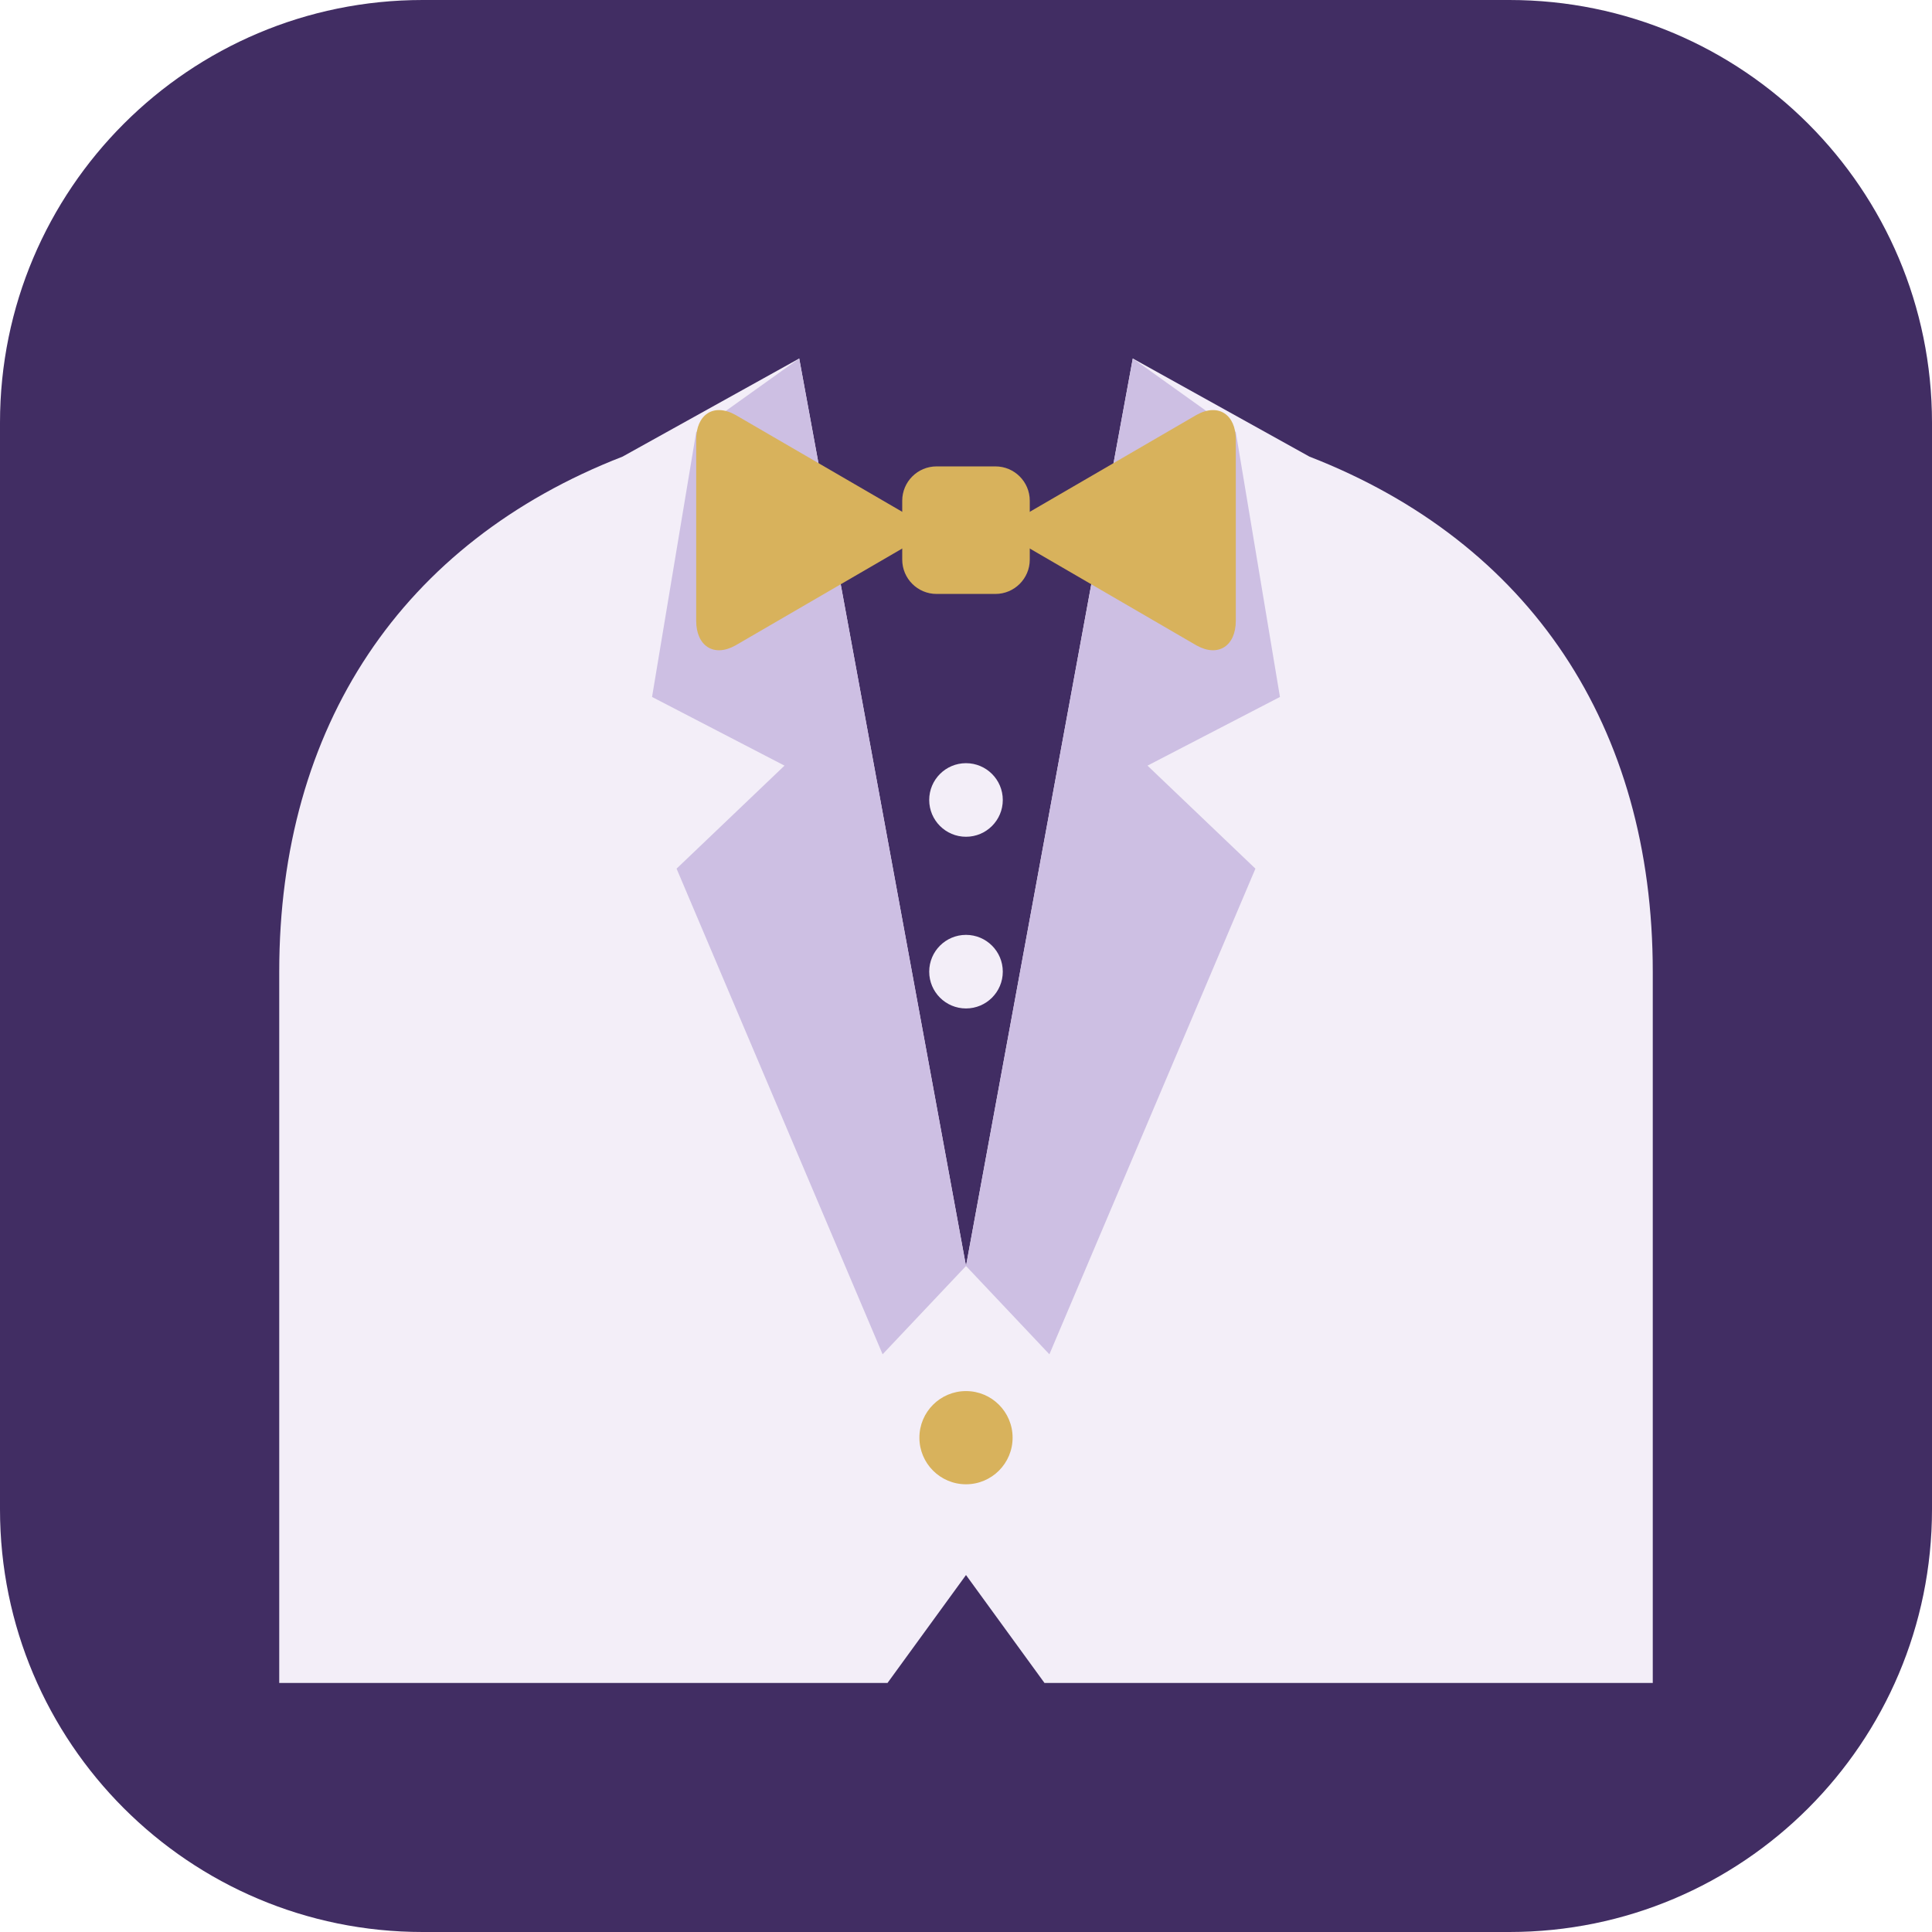
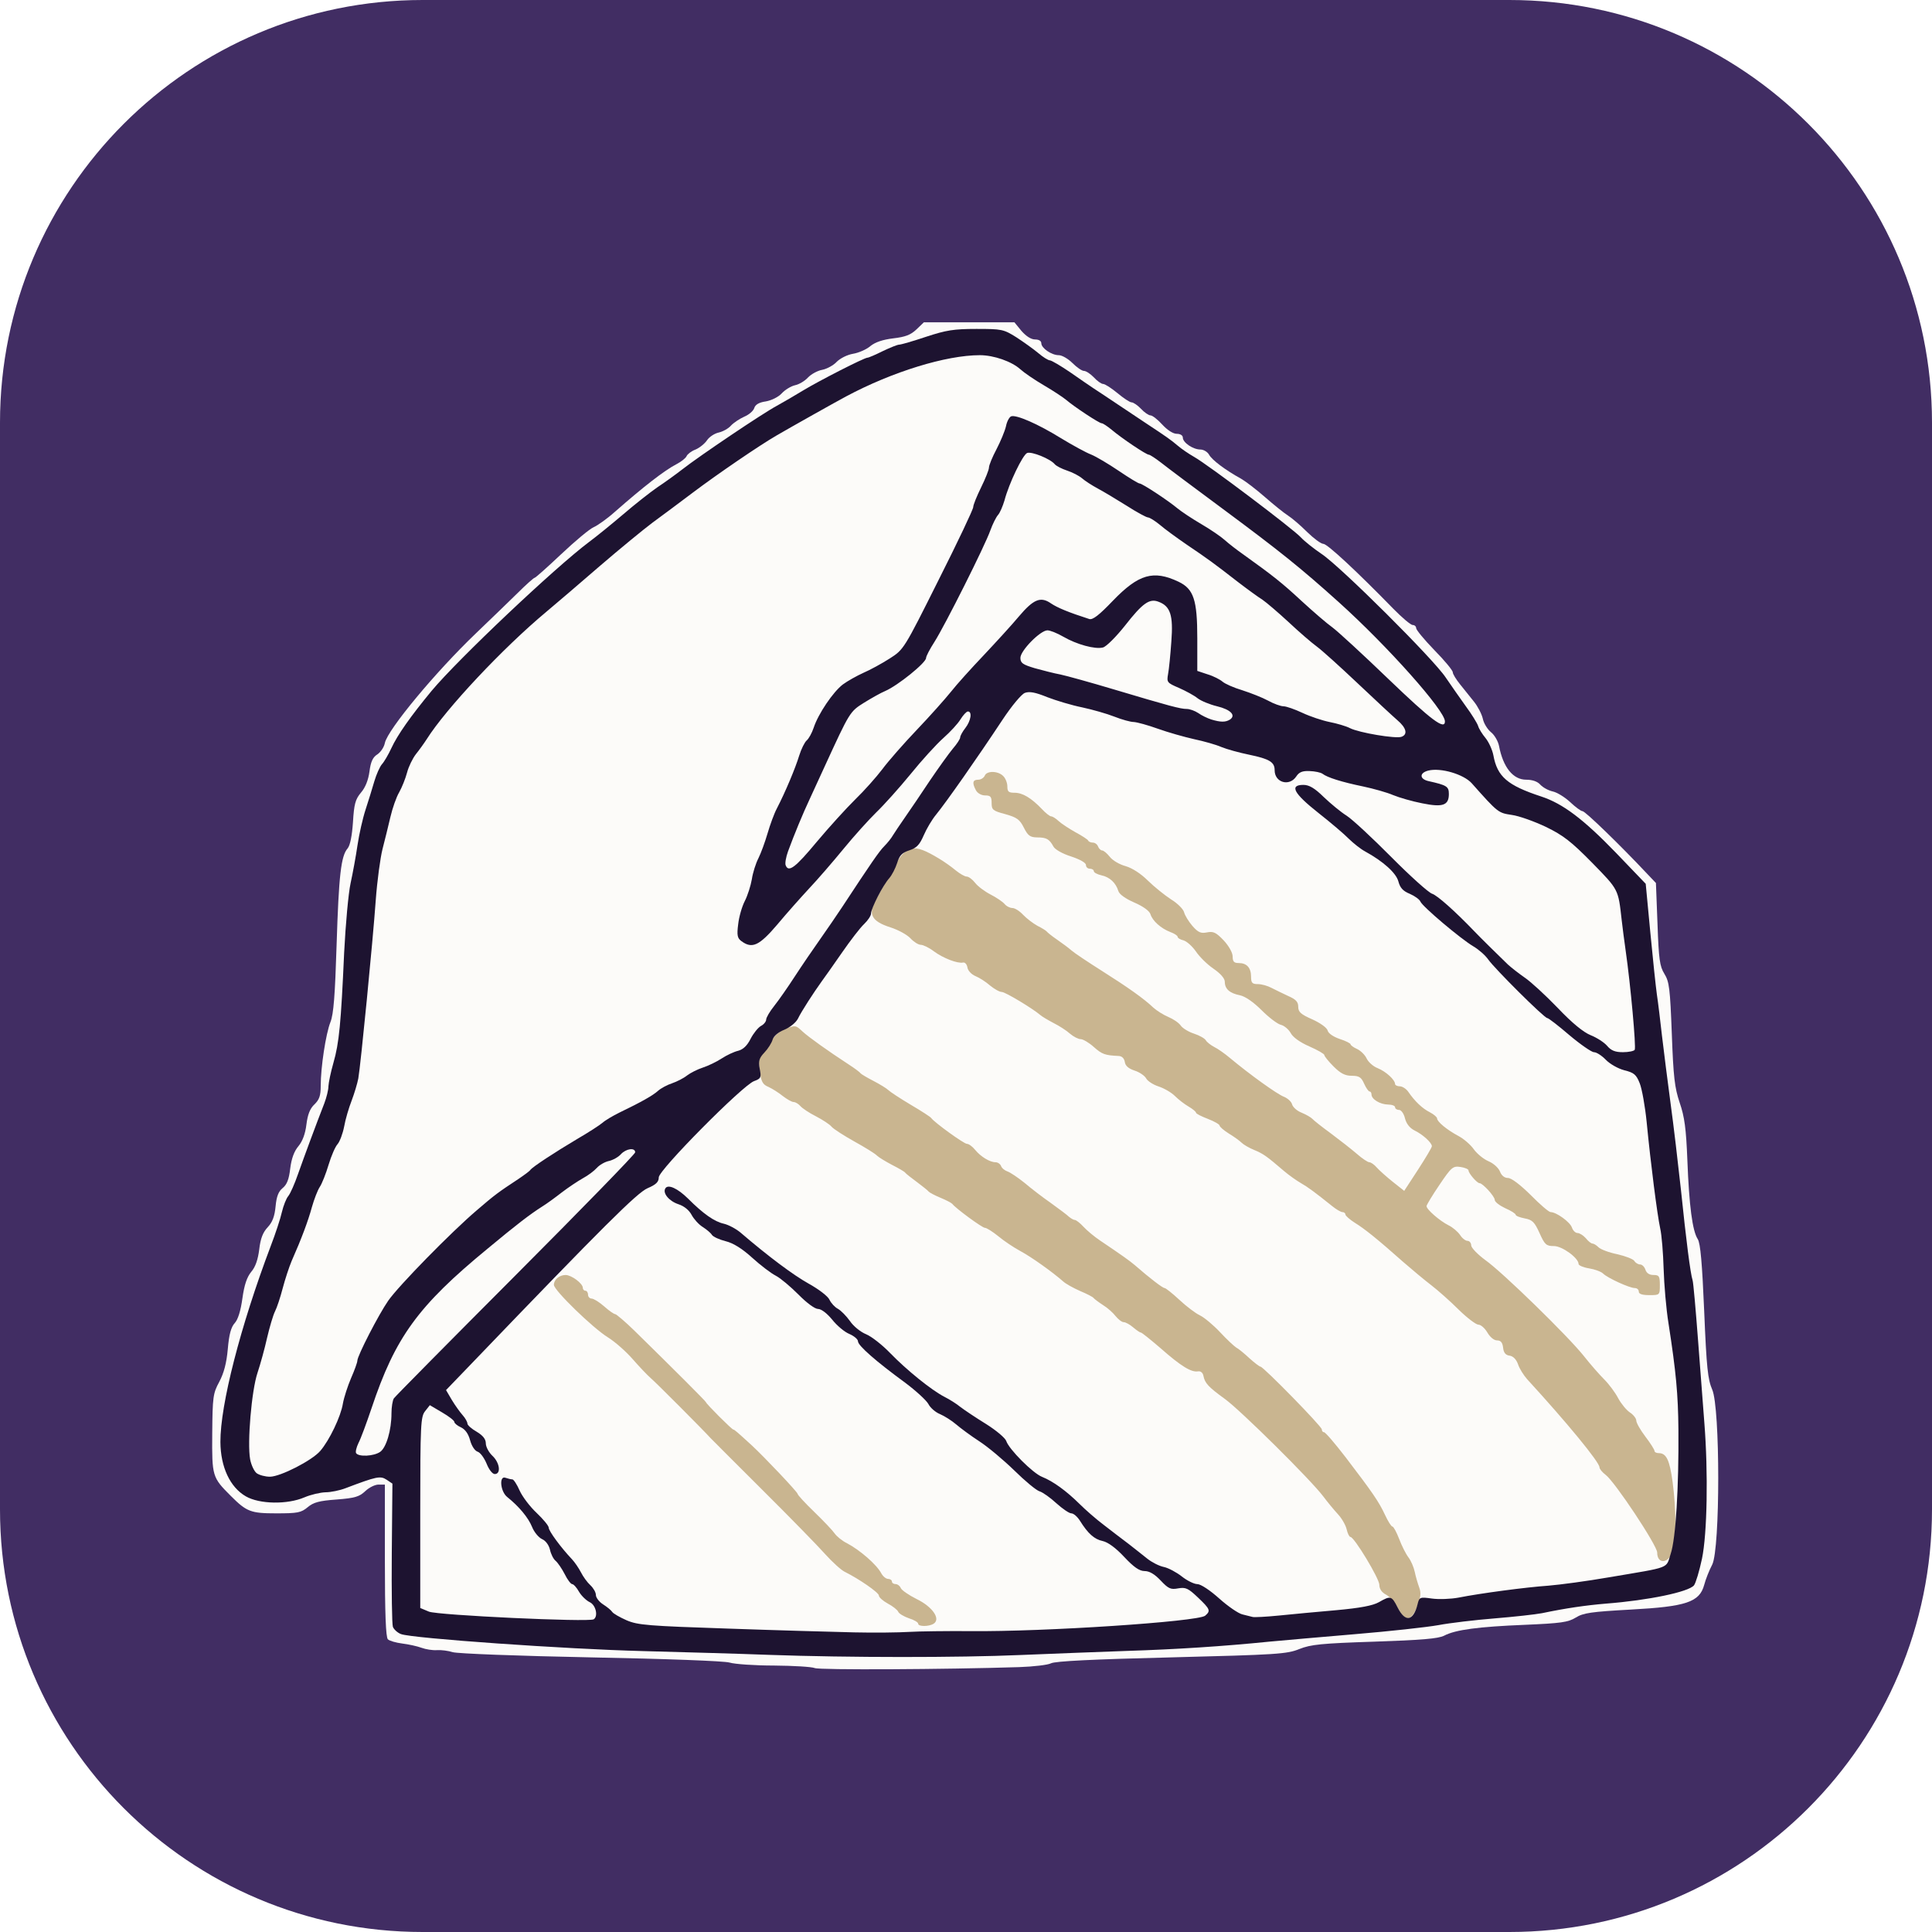
- <svg xmlns="http://www.w3.org/2000/svg" viewBox="0 0 64 64">
-   <rect width="64" height="64" rx="14" fill="#412D63" />
-   <g transform="translate(6 7) scale(.8125)">
-     <path fill="#F3EEF8" d="M4 60V31c0-10 5-17.5 14-21l7.2-4L32 43l6.8-37 7.2 4c9 3.5 14 11 14 21v29H35.2L32 55.6 28.8 60z" />
-     <path fill="#CDBFE3" d="M25.2 6 32 43l-3.4 3.6-8.4-19.8 4.4-4.2-5.4-2.8L21 9z" />
-     <path fill="#CDBFE3" d="M38.8 6 32 43l3.4 3.6 8.4-19.8-4.4-4.2 5.4-2.8L43 9z" />
-     <g fill="#D8B25C">
-       <path d="M30 12.6 22.6 8.3c-.9-.5-1.6 0-1.6 1v7.4c0 1 .7 1.5 1.6 1L30 13.4z" />
-       <path d="M34 12.6l7.4-4.3c.9-.5 1.6 0 1.6 1v7.4c0 1-.7 1.5-1.6 1L34 13.4z" />
-       <rect x="29.4" y="10.4" width="5.2" height="5.2" rx="1.4" />
-       <circle cx="32" cy="50" r="1.9" />
-     </g>
-     <g fill="#F3EEF8">
-       <circle cx="32" cy="24" r="1.5" />
-       <circle cx="32" cy="31" r="1.5" />
-     </g>
+ <svg xmlns="http://www.w3.org/2000/svg" viewBox="0 0 128 128">
+   <rect width="128" height="128" rx="28" fill="#412D63" />
+   <g transform="translate(-14.69 8.25) scale(1.0417)">
+     <path fill="#FCFBF9" fill-rule="evenodd" d="M78.92,98.11 C79.83,98.08 80.75,97.97 80.94,97.87 C81.19,97.73 83.66,97.61 88.60,97.49 C95.32,97.32 95.96,97.28 96.74,96.96 C97.47,96.67 98.13,96.60 101.52,96.49 C104.50,96.39 105.58,96.30 105.95,96.11 C106.67,95.73 108.13,95.54 111.08,95.42 C113.38,95.32 113.83,95.26 114.32,94.96 C114.80,94.66 115.30,94.59 117.82,94.45 C121.34,94.26 122.19,93.98 122.49,92.88 C122.58,92.53 122.81,91.95 123.00,91.59 C123.51,90.58 123.51,81.62 123.00,80.46 C122.72,79.81 122.64,79.09 122.49,75.48 C122.36,72.42 122.25,71.15 122.08,70.89 C121.74,70.37 121.53,68.76 121.42,65.88 C121.34,63.86 121.24,63.11 120.93,62.21 C120.61,61.26 120.53,60.58 120.43,57.83 C120.32,54.96 120.27,54.52 119.96,54.02 C119.66,53.54 119.60,53.09 119.52,50.85 L119.42,48.24 L118.83,47.62 C117.12,45.80 114.92,43.67 114.75,43.67 C114.65,43.67 114.30,43.41 113.97,43.10 C113.64,42.79 113.14,42.48 112.87,42.42 C112.59,42.36 112.24,42.17 112.07,41.99 C111.89,41.78 111.56,41.67 111.17,41.67 C110.33,41.67 109.70,40.88 109.44,39.52 C109.38,39.22 109.15,38.82 108.93,38.65 C108.71,38.47 108.47,38.09 108.41,37.79 C108.34,37.49 108.09,37.01 107.85,36.71 C107.61,36.41 107.21,35.91 106.96,35.60 C106.71,35.29 106.50,34.95 106.50,34.84 C106.50,34.72 105.98,34.09 105.33,33.43 C104.69,32.77 104.17,32.14 104.17,32.03 C104.17,31.92 104.07,31.83 103.95,31.83 C103.82,31.83 103.27,31.36 102.71,30.79 C100.42,28.44 98.52,26.67 98.27,26.67 C98.12,26.67 97.66,26.33 97.23,25.91 C96.81,25.49 96.27,25.03 96.02,24.87 C95.78,24.72 95.12,24.19 94.56,23.70 C94.00,23.21 93.32,22.69 93.04,22.53 C92.02,21.97 91.18,21.33 91.00,21.00 C90.90,20.82 90.65,20.67 90.45,20.67 C89.98,20.67 89.33,20.23 89.33,19.91 C89.33,19.77 89.17,19.67 88.94,19.67 C88.71,19.67 88.34,19.43 88.02,19.08 C87.73,18.76 87.39,18.50 87.28,18.50 C87.16,18.50 86.88,18.31 86.67,18.08 C86.45,17.85 86.18,17.67 86.07,17.67 C85.96,17.67 85.55,17.40 85.17,17.08 C84.78,16.76 84.38,16.50 84.26,16.50 C84.15,16.50 83.88,16.31 83.67,16.08 C83.45,15.85 83.17,15.67 83.04,15.67 C82.91,15.67 82.58,15.44 82.31,15.17 C82.03,14.89 81.64,14.67 81.44,14.67 C80.98,14.67 80.33,14.22 80.33,13.91 C80.33,13.76 80.17,13.67 79.93,13.67 C79.68,13.67 79.36,13.46 79.07,13.13 L78.62,12.58 L75.74,12.58 L72.86,12.58 L72.38,13.04 C72.02,13.38 71.68,13.51 70.91,13.60 C70.25,13.68 69.77,13.84 69.46,14.09 C69.22,14.30 68.72,14.52 68.36,14.58 C67.99,14.64 67.54,14.87 67.32,15.09 C67.12,15.31 66.70,15.54 66.40,15.60 C66.11,15.65 65.70,15.87 65.49,16.09 C65.29,16.31 64.92,16.53 64.67,16.58 C64.41,16.64 64.03,16.87 63.82,17.10 C63.61,17.33 63.16,17.55 62.81,17.61 C62.38,17.67 62.14,17.81 62.07,18.04 C62.01,18.22 61.73,18.46 61.44,18.58 C61.15,18.71 60.77,18.96 60.60,19.14 C60.44,19.33 60.08,19.53 59.81,19.59 C59.54,19.65 59.21,19.87 59.07,20.08 C58.93,20.29 58.60,20.56 58.34,20.67 C58.07,20.77 57.82,20.97 57.77,21.09 C57.72,21.21 57.44,21.44 57.13,21.60 C56.37,21.99 55.02,23.04 53.20,24.64 C52.72,25.07 52.11,25.50 51.86,25.61 C51.60,25.72 50.68,26.49 49.80,27.32 C48.92,28.15 48.16,28.83 48.10,28.83 C48.05,28.83 47.56,29.26 47.03,29.79 C46.49,30.32 45.29,31.48 44.36,32.37 C41.81,34.81 38.77,38.47 38.58,39.33 C38.53,39.60 38.31,39.92 38.10,40.06 C37.81,40.24 37.68,40.53 37.60,41.15 C37.53,41.68 37.34,42.17 37.06,42.49 C36.70,42.92 36.62,43.22 36.55,44.38 C36.49,45.25 36.37,45.85 36.21,46.04 C35.79,46.52 35.65,47.74 35.51,52.17 C35.41,55.38 35.32,56.58 35.12,57.08 C34.82,57.84 34.50,59.96 34.50,61.14 C34.50,61.77 34.41,62.02 34.10,62.32 C33.82,62.58 33.67,62.96 33.59,63.60 C33.52,64.19 33.34,64.67 33.08,64.98 C32.81,65.30 32.64,65.76 32.56,66.40 C32.48,67.09 32.35,67.42 32.08,67.64 C31.82,67.85 31.69,68.16 31.63,68.80 C31.57,69.44 31.43,69.81 31.13,70.13 C30.82,70.46 30.67,70.85 30.59,71.54 C30.51,72.18 30.35,72.66 30.08,72.97 C29.81,73.30 29.64,73.79 29.52,74.65 C29.41,75.45 29.24,76.00 29.03,76.23 C28.80,76.48 28.67,76.94 28.59,77.88 C28.51,78.78 28.34,79.41 28.05,79.96 C27.65,80.70 27.62,80.91 27.60,83.26 C27.58,85.98 27.60,86.04 28.78,87.22 C29.79,88.23 30.05,88.33 31.67,88.33 C33.03,88.33 33.25,88.29 33.67,87.94 C34.04,87.63 34.40,87.53 35.51,87.45 C36.68,87.36 36.96,87.27 37.33,86.92 C37.57,86.69 37.95,86.50 38.18,86.50 L38.58,86.50 L38.58,91.32 C38.58,94.69 38.64,96.21 38.77,96.34 C38.87,96.44 39.29,96.56 39.69,96.61 C40.09,96.66 40.64,96.78 40.91,96.88 C41.18,96.98 41.62,97.05 41.89,97.03 C42.16,97.01 42.62,97.07 42.90,97.16 C43.19,97.25 47.04,97.40 51.67,97.49 C56.44,97.58 60.16,97.72 60.50,97.82 C60.82,97.92 62.09,98.01 63.33,98.01 C64.57,98.02 65.73,98.09 65.92,98.17 C66.21,98.30 74.21,98.26 78.92,98.11 Z" />
+     <path fill="#C9B590" fill-rule="evenodd" d="M73.48,95.35 C73.95,95.05 73.41,94.27 72.40,93.78 C71.90,93.53 71.45,93.22 71.39,93.08 C71.34,92.95 71.19,92.83 71.07,92.83 C70.94,92.83 70.83,92.76 70.83,92.67 C70.83,92.58 70.72,92.50 70.59,92.50 C70.45,92.50 70.26,92.34 70.15,92.14 C69.85,91.58 68.80,90.67 67.97,90.23 C67.66,90.08 67.31,89.79 67.18,89.60 C67.05,89.41 66.46,88.79 65.89,88.24 C65.31,87.68 64.83,87.16 64.83,87.09 C64.83,86.98 62.73,84.76 61.92,84.01 C60.99,83.16 60.81,83.00 60.74,83.00 C60.65,83.00 59.00,81.35 59.00,81.26 C59.00,81.21 56.92,79.13 54.48,76.74 C53.88,76.15 53.31,75.67 53.23,75.66 C53.15,75.66 52.83,75.44 52.52,75.16 C52.21,74.89 51.85,74.67 51.73,74.67 C51.60,74.67 51.50,74.55 51.50,74.42 C51.50,74.28 51.42,74.17 51.33,74.17 C51.24,74.17 51.17,74.08 51.17,73.99 C51.17,73.71 50.46,73.18 50.08,73.17 C49.68,73.17 49.33,73.46 49.33,73.80 C49.33,74.14 51.81,76.55 52.77,77.14 C53.22,77.42 53.92,78.04 54.33,78.51 C54.75,78.99 55.27,79.54 55.49,79.73 C55.82,80.01 58.82,83.02 59.30,83.55 C59.36,83.62 60.84,85.09 62.58,86.83 C64.32,88.56 66.12,90.40 66.58,90.92 C67.04,91.43 67.60,91.94 67.83,92.05 C68.74,92.50 70.00,93.37 70.00,93.56 C70.00,93.67 70.26,93.90 70.57,94.07 C70.89,94.24 71.18,94.47 71.23,94.59 C71.27,94.70 71.58,94.89 71.90,95.00 C72.23,95.10 72.50,95.26 72.50,95.35 C72.50,95.54 73.18,95.54 73.48,95.35 Z M104.24,94.24 C104.47,93.66 104.49,93.38 104.36,93.03 C104.27,92.79 104.14,92.34 104.08,92.05 C104.02,91.76 103.84,91.34 103.68,91.13 C103.52,90.92 103.25,90.39 103.09,89.96 C102.92,89.52 102.73,89.17 102.66,89.17 C102.59,89.17 102.38,88.84 102.19,88.43 C101.80,87.59 101.40,87.01 99.69,84.77 C99.01,83.89 98.40,83.17 98.31,83.17 C98.23,83.17 98.17,83.09 98.17,82.99 C98.17,82.80 94.45,79.00 94.27,79.00 C94.21,79.00 93.89,78.76 93.56,78.46 C93.24,78.16 92.86,77.85 92.72,77.78 C92.59,77.70 92.12,77.26 91.70,76.81 C91.27,76.35 90.69,75.87 90.42,75.74 C90.14,75.61 89.55,75.16 89.11,74.75 C88.67,74.34 88.24,74.00 88.17,74.00 C88.05,74.00 87.26,73.40 86.26,72.53 C85.94,72.26 85.48,71.93 84.07,70.98 C83.71,70.74 83.23,70.34 83.01,70.10 C82.79,69.86 82.54,69.67 82.46,69.67 C82.38,69.67 82.21,69.57 82.08,69.46 C81.96,69.34 81.43,68.95 80.92,68.58 C80.40,68.22 79.65,67.64 79.25,67.30 C78.84,66.97 78.36,66.65 78.19,66.59 C78.01,66.53 77.82,66.38 77.77,66.24 C77.72,66.11 77.56,66.00 77.42,66.00 C77.06,66.00 76.48,65.65 76.12,65.21 C75.95,65.00 75.72,64.83 75.60,64.83 C75.41,64.83 73.54,63.48 73.33,63.19 C73.29,63.12 72.70,62.74 72.02,62.34 C71.35,61.94 70.71,61.52 70.60,61.41 C70.49,61.30 70.06,61.04 69.66,60.83 C69.25,60.62 68.88,60.40 68.83,60.34 C68.79,60.27 68.45,60.02 68.08,59.78 C66.76,58.92 65.53,58.04 65.15,57.69 C64.71,57.28 64.71,57.28 64.03,57.51 C63.74,57.62 63.35,57.95 63.15,58.27 C62.96,58.58 62.69,58.95 62.55,59.09 C62.36,59.28 62.33,59.54 62.42,60.18 C62.51,60.88 62.61,61.06 62.98,61.21 C63.22,61.32 63.63,61.58 63.89,61.79 C64.15,61.99 64.46,62.17 64.58,62.17 C64.69,62.17 64.89,62.29 65.01,62.43 C65.13,62.57 65.58,62.87 66.00,63.08 C66.42,63.30 66.87,63.59 66.99,63.74 C67.11,63.88 67.76,64.30 68.44,64.68 C69.11,65.05 69.76,65.45 69.88,65.58 C70.01,65.70 70.44,65.96 70.84,66.17 C71.25,66.38 71.62,66.59 71.67,66.66 C71.71,66.72 72.05,66.99 72.42,67.26 C72.78,67.53 73.12,67.80 73.17,67.87 C73.22,67.93 73.56,68.11 73.92,68.26 C74.29,68.41 74.62,68.59 74.67,68.65 C74.88,68.93 76.57,70.17 76.74,70.17 C76.85,70.17 77.23,70.41 77.60,70.71 C77.96,71.01 78.59,71.43 79.00,71.65 C79.71,72.03 81.05,72.99 81.72,73.58 C81.88,73.73 82.37,74.00 82.80,74.19 C83.23,74.37 83.62,74.57 83.66,74.64 C83.71,74.70 83.97,74.90 84.25,75.08 C84.53,75.25 84.89,75.57 85.05,75.78 C85.22,75.99 85.45,76.17 85.57,76.17 C85.69,76.17 85.96,76.32 86.17,76.50 C86.38,76.68 86.60,76.83 86.66,76.83 C86.72,76.83 87.29,77.29 87.93,77.84 C89.21,78.97 89.87,79.37 90.29,79.30 C90.46,79.27 90.60,79.38 90.64,79.58 C90.73,80.05 90.95,80.29 92.00,81.05 C93.02,81.79 97.49,86.22 98.26,87.25 C98.53,87.61 98.95,88.12 99.20,88.39 C99.44,88.65 99.69,89.08 99.75,89.35 C99.81,89.61 99.92,89.83 99.99,89.83 C100.23,89.83 101.83,92.48 101.83,92.88 C101.83,93.14 101.98,93.36 102.27,93.51 C102.50,93.64 102.84,94.02 103.02,94.37 C103.47,95.25 103.88,95.20 104.24,94.24 Z M120.49,90.71 C120.72,89.89 120.71,88.07 120.48,86.33 C120.29,84.93 120.08,84.50 119.60,84.50 C119.45,84.50 119.33,84.44 119.33,84.36 C119.33,84.28 119.07,83.87 118.75,83.45 C118.43,83.03 118.17,82.57 118.17,82.43 C118.17,82.29 117.98,82.05 117.76,81.91 C117.54,81.76 117.21,81.36 117.02,81.01 C116.84,80.66 116.44,80.12 116.13,79.81 C115.82,79.50 115.24,78.84 114.84,78.33 C113.85,77.08 109.68,73.01 108.58,72.23 C108.09,71.87 107.68,71.45 107.67,71.29 C107.67,71.13 107.56,71.00 107.44,71.00 C107.31,71.00 107.09,70.83 106.96,70.62 C106.82,70.42 106.50,70.14 106.23,70.01 C105.67,69.73 104.83,69.00 104.83,68.79 C104.83,68.72 105.20,68.10 105.65,67.44 C106.42,66.30 106.51,66.23 106.99,66.30 C107.27,66.34 107.50,66.44 107.50,66.52 C107.50,66.70 108.04,67.33 108.20,67.33 C108.40,67.33 109.17,68.17 109.17,68.40 C109.17,68.52 109.47,68.75 109.83,68.92 C110.20,69.08 110.50,69.27 110.50,69.34 C110.50,69.41 110.76,69.51 111.07,69.57 C111.56,69.66 111.70,69.80 112.02,70.51 C112.35,71.25 112.45,71.33 112.93,71.33 C113.46,71.33 114.50,72.09 114.50,72.47 C114.50,72.56 114.80,72.69 115.17,72.75 C115.54,72.81 115.94,72.96 116.06,73.08 C116.34,73.36 117.74,74.00 118.07,74.00 C118.22,74.00 118.33,74.10 118.33,74.23 C118.33,74.38 118.55,74.45 119.00,74.45 C119.66,74.45 119.67,74.45 119.67,73.81 C119.67,73.24 119.62,73.17 119.26,73.17 C119.00,73.17 118.82,73.05 118.75,72.83 C118.69,72.65 118.54,72.50 118.41,72.50 C118.29,72.50 118.12,72.40 118.05,72.28 C117.98,72.16 117.49,71.97 116.96,71.85 C116.43,71.74 115.89,71.54 115.76,71.40 C115.63,71.27 115.46,71.17 115.38,71.17 C115.30,71.17 115.11,71.02 114.96,70.83 C114.80,70.65 114.56,70.50 114.43,70.50 C114.30,70.50 114.14,70.34 114.08,70.16 C113.97,69.81 113.09,69.17 112.72,69.17 C112.61,69.17 112.04,68.68 111.45,68.08 C110.79,67.43 110.23,67.00 110.01,67.00 C109.79,67.00 109.60,66.85 109.50,66.59 C109.41,66.36 109.09,66.07 108.78,65.94 C108.47,65.81 108.05,65.47 107.84,65.18 C107.64,64.89 107.20,64.51 106.86,64.33 C106.13,63.94 105.50,63.42 105.50,63.21 C105.50,63.13 105.29,62.95 105.04,62.82 C104.56,62.58 104.08,62.12 103.67,61.52 C103.54,61.33 103.29,61.17 103.13,61.17 C102.97,61.17 102.83,61.10 102.83,61.03 C102.83,60.76 102.25,60.23 101.73,60.02 C101.44,59.91 101.13,59.63 101.02,59.40 C100.92,59.18 100.65,58.91 100.42,58.80 C100.19,58.70 100.00,58.56 100.00,58.50 C100.00,58.44 99.69,58.28 99.31,58.16 C98.90,58.02 98.58,57.80 98.54,57.62 C98.49,57.44 98.07,57.14 97.56,56.91 C96.83,56.59 96.67,56.44 96.67,56.11 C96.67,55.80 96.52,55.64 96.04,55.43 C95.70,55.27 95.22,55.04 94.97,54.91 C94.73,54.78 94.34,54.67 94.10,54.67 C93.74,54.67 93.67,54.59 93.67,54.20 C93.67,53.63 93.40,53.33 92.88,53.33 C92.59,53.33 92.50,53.24 92.50,52.92 C92.50,52.67 92.26,52.25 91.93,51.89 C91.45,51.39 91.28,51.30 90.87,51.38 C90.48,51.46 90.31,51.39 89.94,50.97 C89.70,50.69 89.46,50.30 89.41,50.10 C89.36,49.90 88.99,49.53 88.58,49.28 C88.18,49.02 87.52,48.49 87.11,48.09 C86.66,47.64 86.11,47.29 85.70,47.17 C85.32,47.07 84.87,46.81 84.69,46.58 C84.51,46.35 84.29,46.17 84.20,46.17 C84.11,46.17 83.99,46.05 83.94,45.92 C83.89,45.78 83.74,45.67 83.60,45.67 C83.47,45.67 83.34,45.61 83.31,45.54 C83.28,45.47 82.91,45.23 82.50,45.01 C82.09,44.78 81.60,44.46 81.43,44.30 C81.25,44.13 81.04,44.00 80.95,44.00 C80.87,44.00 80.60,43.79 80.36,43.53 C79.69,42.83 79.14,42.50 78.63,42.50 C78.25,42.50 78.17,42.43 78.17,42.10 C78.17,41.87 78.05,41.57 77.90,41.43 C77.57,41.10 76.85,41.09 76.73,41.42 C76.67,41.55 76.49,41.67 76.32,41.67 C75.96,41.67 75.92,41.87 76.17,42.34 C76.27,42.53 76.52,42.67 76.76,42.67 C77.10,42.67 77.17,42.75 77.17,43.15 C77.17,43.58 77.24,43.65 78.04,43.86 C78.78,44.07 78.96,44.20 79.22,44.72 C79.48,45.23 79.61,45.33 80.06,45.34 C80.65,45.34 80.84,45.44 81.10,45.92 C81.20,46.11 81.68,46.38 82.22,46.55 C82.79,46.74 83.17,46.95 83.17,47.10 C83.17,47.23 83.28,47.33 83.42,47.33 C83.55,47.33 83.67,47.40 83.67,47.49 C83.67,47.57 83.88,47.69 84.15,47.75 C84.68,47.86 85.07,48.23 85.23,48.75 C85.29,48.96 85.69,49.24 86.24,49.48 C86.80,49.72 87.20,50.01 87.27,50.22 C87.40,50.65 87.94,51.13 88.54,51.36 C88.79,51.45 89.00,51.59 89.00,51.66 C89.00,51.74 89.17,51.84 89.38,51.89 C89.58,51.95 89.93,52.26 90.16,52.59 C90.38,52.92 90.88,53.42 91.28,53.69 C91.73,54.00 92.00,54.31 92.00,54.52 C92.00,54.98 92.31,55.25 92.96,55.38 C93.30,55.45 93.82,55.81 94.34,56.33 C94.80,56.79 95.35,57.21 95.57,57.26 C95.78,57.31 96.06,57.55 96.19,57.78 C96.33,58.05 96.78,58.37 97.37,58.63 C97.90,58.86 98.33,59.11 98.33,59.18 C98.33,59.26 98.60,59.59 98.92,59.91 C99.36,60.35 99.65,60.50 100.07,60.50 C100.54,60.50 100.68,60.59 100.86,61.00 C100.98,61.27 101.14,61.50 101.21,61.50 C101.28,61.50 101.33,61.59 101.33,61.69 C101.33,61.99 101.87,62.32 102.38,62.33 C102.63,62.33 102.83,62.41 102.83,62.50 C102.83,62.59 102.94,62.67 103.08,62.67 C103.22,62.67 103.39,62.91 103.46,63.21 C103.55,63.56 103.77,63.83 104.07,63.98 C104.59,64.23 105.17,64.76 105.17,64.98 C105.17,65.06 104.77,65.73 104.29,66.47 L103.41,67.82 L102.69,67.25 C102.29,66.93 101.83,66.52 101.67,66.34 C101.51,66.15 101.29,66.00 101.19,66.00 C101.09,66.00 100.72,65.75 100.38,65.45 C100.03,65.15 99.30,64.58 98.75,64.17 C98.20,63.77 97.67,63.35 97.58,63.25 C97.49,63.15 97.18,62.97 96.89,62.85 C96.60,62.74 96.33,62.50 96.28,62.32 C96.24,62.15 96.00,61.93 95.75,61.83 C95.33,61.67 93.60,60.43 92.33,59.37 C92.01,59.10 91.56,58.78 91.33,58.67 C91.10,58.55 90.86,58.36 90.79,58.24 C90.72,58.12 90.38,57.93 90.04,57.82 C89.70,57.71 89.32,57.48 89.20,57.31 C89.08,57.13 88.72,56.89 88.41,56.76 C88.10,56.63 87.67,56.36 87.46,56.17 C86.85,55.59 85.86,54.89 84.17,53.82 C83.30,53.27 82.43,52.69 82.25,52.53 C82.07,52.37 81.65,52.06 81.33,51.84 C81.01,51.62 80.71,51.38 80.67,51.32 C80.62,51.26 80.36,51.10 80.08,50.96 C79.81,50.81 79.40,50.50 79.18,50.27 C78.96,50.03 78.65,49.83 78.49,49.83 C78.34,49.83 78.11,49.72 77.99,49.57 C77.87,49.43 77.47,49.16 77.10,48.97 C76.73,48.78 76.29,48.45 76.12,48.23 C75.95,48.01 75.71,47.83 75.58,47.83 C75.46,47.83 75.15,47.65 74.89,47.44 C74.63,47.22 74.15,46.88 73.83,46.69 C72.16,45.68 71.74,45.78 70.86,47.39 C70.50,48.04 70.03,48.89 69.82,49.28 C69.29,50.22 69.52,50.67 70.73,51.06 C71.21,51.21 71.78,51.52 72.00,51.75 C72.21,51.98 72.51,52.17 72.66,52.17 C72.81,52.17 73.19,52.35 73.49,52.58 C74.10,53.03 75.00,53.37 75.35,53.30 C75.47,53.27 75.60,53.41 75.63,53.61 C75.66,53.81 75.88,54.05 76.14,54.16 C76.39,54.26 76.81,54.53 77.07,54.76 C77.34,54.98 77.67,55.17 77.82,55.17 C78.05,55.18 79.75,56.20 80.27,56.64 C80.37,56.73 80.74,56.95 81.10,57.14 C81.46,57.32 81.93,57.62 82.15,57.82 C82.37,58.01 82.68,58.17 82.83,58.17 C82.98,58.17 83.36,58.39 83.67,58.67 C84.19,59.13 84.37,59.20 85.25,59.24 C85.46,59.25 85.60,59.39 85.64,59.62 C85.67,59.86 85.87,60.04 86.26,60.17 C86.58,60.27 86.91,60.50 87.00,60.67 C87.09,60.84 87.45,61.07 87.79,61.18 C88.13,61.29 88.60,61.56 88.82,61.78 C89.05,62.01 89.44,62.31 89.70,62.46 C89.96,62.61 90.17,62.79 90.17,62.85 C90.17,62.91 90.50,63.08 90.92,63.24 C91.33,63.40 91.67,63.59 91.67,63.67 C91.67,63.74 91.93,63.97 92.25,64.17 C92.58,64.37 92.94,64.63 93.06,64.75 C93.19,64.88 93.55,65.09 93.87,65.22 C94.45,65.46 94.66,65.61 95.78,66.57 C96.10,66.84 96.57,67.17 96.83,67.32 C97.27,67.57 97.72,67.90 98.83,68.79 C99.09,69.00 99.38,69.17 99.48,69.17 C99.58,69.17 99.67,69.24 99.67,69.32 C99.67,69.40 99.94,69.64 100.27,69.85 C100.89,70.23 101.70,70.88 103.38,72.37 C103.92,72.84 104.70,73.49 105.13,73.82 C105.56,74.15 106.35,74.85 106.88,75.38 C107.41,75.90 107.98,76.33 108.13,76.33 C108.29,76.33 108.54,76.56 108.70,76.83 C108.87,77.12 109.12,77.33 109.31,77.33 C109.55,77.33 109.66,77.46 109.70,77.79 C109.73,78.11 109.86,78.27 110.11,78.30 C110.34,78.33 110.54,78.54 110.65,78.85 C110.74,79.13 111.01,79.55 111.23,79.80 C113.78,82.58 115.83,85.08 115.83,85.40 C115.83,85.51 116.01,85.72 116.22,85.88 C116.81,86.32 119.50,90.38 119.50,90.82 C119.50,91.61 120.27,91.52 120.49,90.71 Z" />
+     <path fill="#1D1330" fill-rule="evenodd" d="M79.00,97.34 C80.97,97.26 84.01,97.14 85.75,97.08 C88.92,96.98 91.86,96.79 94.83,96.49 C95.70,96.41 98.18,96.19 100.33,96.01 C102.49,95.83 104.85,95.57 105.58,95.44 C106.32,95.30 107.93,95.11 109.17,95.01 C110.40,94.91 111.75,94.76 112.17,94.68 C113.70,94.36 114.95,94.18 116.25,94.07 C118.95,93.86 121.49,93.33 121.84,92.91 C121.95,92.77 122.18,92.01 122.35,91.21 C122.68,89.62 122.75,85.76 122.50,82.58 C122.43,81.67 122.25,79.31 122.10,77.34 C121.95,75.37 121.80,73.64 121.75,73.50 C121.61,73.07 121.34,70.94 121.01,67.75 C120.83,66.10 120.54,63.62 120.35,62.25 C120.17,60.88 119.92,58.96 119.81,58.00 C119.70,57.04 119.56,55.84 119.48,55.33 C119.41,54.83 119.22,53.04 119.06,51.35 L118.77,48.29 L116.87,46.31 C114.81,44.18 113.50,43.19 112.13,42.74 C109.97,42.03 109.33,41.48 109.08,40.11 C109.01,39.76 108.79,39.28 108.59,39.03 C108.38,38.78 108.16,38.43 108.11,38.25 C108.05,38.07 107.70,37.50 107.33,37.00 C106.97,36.50 106.39,35.67 106.05,35.17 C105.28,34.00 99.33,28.08 98.14,27.30 C97.65,26.97 97.06,26.50 96.83,26.25 C96.33,25.71 90.94,21.64 90.05,21.14 C89.70,20.94 89.23,20.62 89.00,20.42 C88.59,20.07 88.28,19.85 86.99,19.00 C86.64,18.77 85.85,18.24 85.22,17.82 C84.60,17.40 83.90,16.94 83.67,16.79 C83.44,16.64 82.76,16.17 82.17,15.76 C81.57,15.35 80.99,15.01 80.88,15.00 C80.77,15.00 80.43,14.79 80.13,14.53 C79.83,14.28 79.20,13.83 78.74,13.53 C77.93,13.02 77.81,13.00 76.20,13.00 C74.76,13.00 74.28,13.08 73.00,13.50 C72.17,13.78 71.40,14.00 71.29,14.00 C71.18,14.00 70.71,14.19 70.25,14.41 C69.79,14.64 69.35,14.83 69.27,14.83 C69.05,14.84 66.21,16.29 65.17,16.92 C64.66,17.23 63.91,17.67 63.49,17.90 C62.61,18.37 58.60,21.07 57.50,21.93 C57.09,22.25 56.37,22.77 55.90,23.08 C55.44,23.40 54.46,24.17 53.74,24.79 C53.01,25.41 52.04,26.20 51.58,26.54 C49.39,28.18 43.25,33.99 41.56,36.01 C40.23,37.62 39.38,38.82 38.99,39.67 C38.80,40.08 38.53,40.54 38.39,40.69 C38.26,40.84 38.04,41.33 37.91,41.77 C37.78,42.22 37.53,43.03 37.35,43.58 C37.17,44.13 36.94,45.15 36.84,45.83 C36.74,46.52 36.54,47.61 36.40,48.25 C36.26,48.89 36.08,50.88 35.99,52.67 C35.79,57.17 35.67,58.42 35.31,59.67 C35.14,60.26 35.00,60.94 34.99,61.17 C34.99,61.40 34.87,61.88 34.73,62.25 C34.21,63.58 33.46,65.61 33.06,66.74 C32.84,67.38 32.56,68.01 32.43,68.16 C32.31,68.30 32.13,68.75 32.03,69.17 C31.94,69.58 31.62,70.55 31.32,71.33 C29.39,76.43 28.11,81.43 28.12,83.79 C28.13,85.38 28.73,86.67 29.74,87.25 C30.61,87.75 32.38,87.78 33.47,87.31 C33.87,87.14 34.47,87.00 34.81,86.99 C35.14,86.99 35.72,86.87 36.08,86.73 C38.06,85.98 38.29,85.93 38.69,86.19 L39.06,86.44 L39.02,90.85 C39.00,93.27 39.03,95.39 39.09,95.55 C39.16,95.72 39.39,95.93 39.61,96.01 C40.32,96.28 50.14,96.97 55.00,97.09 C57.61,97.16 61.21,97.26 63.00,97.33 C68.09,97.51 75.08,97.51 79.00,97.34 Z M68.42,95.90 C67.13,95.87 63.53,95.77 60.42,95.66 C55.33,95.49 54.67,95.44 53.95,95.13 C53.52,94.94 53.10,94.70 53.04,94.60 C52.97,94.49 52.71,94.28 52.46,94.12 C52.21,93.96 52.00,93.69 52.00,93.52 C52.00,93.35 51.84,93.08 51.65,92.90 C51.46,92.73 51.19,92.36 51.05,92.08 C50.91,91.81 50.65,91.43 50.48,91.25 C49.77,90.50 49.00,89.45 49.00,89.24 C49.00,89.12 48.65,88.70 48.23,88.30 C47.81,87.91 47.32,87.26 47.15,86.88 C46.98,86.49 46.77,86.17 46.69,86.17 C46.60,86.17 46.41,86.12 46.26,86.07 C45.83,85.90 45.92,86.94 46.36,87.29 C47.11,87.89 47.70,88.60 47.94,89.19 C48.07,89.52 48.36,89.87 48.58,89.97 C48.81,90.07 49.01,90.35 49.08,90.64 C49.14,90.92 49.30,91.24 49.44,91.35 C49.58,91.47 49.84,91.85 50.02,92.20 C50.19,92.55 50.41,92.83 50.49,92.83 C50.58,92.83 50.78,93.05 50.93,93.32 C51.09,93.59 51.40,93.88 51.61,93.98 C52.00,94.16 52.16,94.88 51.86,95.07 C51.55,95.26 41.92,94.81 41.38,94.58 L40.83,94.35 L40.83,88.28 C40.83,82.64 40.86,82.18 41.14,81.83 L41.44,81.45 L42.22,81.91 C42.65,82.16 43.00,82.43 43.00,82.52 C43.00,82.60 43.19,82.76 43.42,82.86 C43.69,82.99 43.89,83.27 44.00,83.68 C44.10,84.05 44.30,84.35 44.48,84.41 C44.65,84.46 44.90,84.81 45.05,85.17 C45.20,85.55 45.42,85.83 45.57,85.83 C45.98,85.83 45.89,85.11 45.42,84.67 C45.19,84.45 45.00,84.10 45.00,83.88 C45.00,83.61 44.82,83.38 44.42,83.14 C44.10,82.96 43.83,82.72 43.83,82.62 C43.83,82.52 43.70,82.28 43.53,82.09 C43.36,81.90 43.05,81.47 42.84,81.12 L42.47,80.49 L44.28,78.61 C52.49,70.06 54.62,67.94 55.29,67.65 C55.83,67.42 56.00,67.25 56.00,66.96 C56.00,66.49 61.33,61.11 62.06,60.84 C62.50,60.68 62.53,60.61 62.42,60.06 C62.33,59.56 62.38,59.38 62.72,59.02 C62.95,58.78 63.18,58.41 63.24,58.20 C63.31,57.97 63.61,57.72 63.99,57.57 C64.35,57.42 64.72,57.12 64.85,56.87 C65.08,56.39 65.85,55.21 66.36,54.50 C66.53,54.27 67.11,53.45 67.65,52.67 C68.19,51.89 68.82,51.07 69.06,50.85 C69.30,50.62 69.50,50.32 69.50,50.18 C69.50,49.86 70.26,48.37 70.67,47.92 C70.83,47.73 71.05,47.31 71.16,46.97 C71.31,46.48 71.48,46.31 71.94,46.16 C72.40,46.01 72.59,45.81 72.85,45.21 C73.03,44.79 73.38,44.20 73.63,43.90 C74.29,43.09 76.22,40.34 77.86,37.86 C78.45,36.97 79.06,36.24 79.28,36.15 C79.57,36.04 79.95,36.11 80.71,36.42 C81.28,36.64 82.28,36.94 82.93,37.07 C83.58,37.21 84.50,37.47 84.98,37.66 C85.46,37.85 86.01,38.00 86.21,38.00 C86.42,38.01 87.11,38.20 87.75,38.43 C88.39,38.66 89.42,38.95 90.04,39.09 C90.66,39.22 91.44,39.44 91.78,39.59 C92.12,39.73 92.91,39.95 93.55,40.08 C94.85,40.35 95.17,40.55 95.17,41.07 C95.17,41.85 96.10,42.12 96.54,41.47 C96.72,41.19 96.93,41.10 97.39,41.12 C97.73,41.13 98.10,41.21 98.21,41.29 C98.52,41.53 99.44,41.82 100.80,42.10 C101.46,42.24 102.32,42.48 102.71,42.65 C103.10,42.81 103.93,43.05 104.55,43.17 C105.87,43.44 106.25,43.30 106.25,42.58 C106.25,42.10 106.12,42.02 104.96,41.76 C104.38,41.63 104.36,41.24 104.94,41.09 C105.73,40.89 107.18,41.32 107.70,41.89 C109.38,43.78 109.39,43.78 110.25,43.91 C110.71,43.97 111.68,44.32 112.42,44.67 C113.53,45.21 114.03,45.60 115.36,46.95 C117.05,48.68 117.02,48.62 117.24,50.58 C117.29,51.04 117.41,51.94 117.50,52.58 C117.80,54.66 118.17,58.69 118.07,58.85 C118.02,58.93 117.68,59.00 117.32,59.00 C116.83,59.00 116.57,58.90 116.31,58.59 C116.12,58.37 115.65,58.07 115.27,57.92 C114.82,57.74 114.10,57.16 113.17,56.18 C112.39,55.37 111.45,54.51 111.08,54.26 C110.72,54.01 110.23,53.63 110.00,53.42 C109.47,52.91 108.15,51.61 107.87,51.31 C106.66,50.05 105.51,49.02 105.18,48.92 C104.96,48.85 103.79,47.80 102.59,46.59 C101.39,45.38 100.11,44.19 99.75,43.96 C99.38,43.73 98.73,43.19 98.29,42.77 C97.71,42.20 97.36,42.00 97.00,42.00 C96.09,42.00 96.38,42.54 97.95,43.78 C98.74,44.40 99.62,45.15 99.90,45.44 C100.19,45.72 100.64,46.08 100.92,46.23 C102.09,46.87 102.90,47.61 103.04,48.14 C103.15,48.55 103.33,48.75 103.77,48.93 C104.09,49.07 104.39,49.29 104.44,49.42 C104.56,49.73 107.01,51.80 107.81,52.27 C108.15,52.47 108.57,52.84 108.75,53.10 C109.18,53.71 112.32,56.83 112.51,56.83 C112.59,56.83 113.22,57.32 113.92,57.92 C114.62,58.51 115.33,59.00 115.48,59.00 C115.64,59.00 115.98,59.22 116.23,59.48 C116.49,59.75 117.02,60.05 117.41,60.15 C118.02,60.30 118.17,60.42 118.39,60.98 C118.53,61.33 118.73,62.44 118.83,63.44 C119.09,66.12 119.50,69.31 119.69,70.20 C119.79,70.63 119.88,71.79 119.91,72.78 C119.94,73.77 120.07,75.33 120.22,76.25 C120.70,79.35 120.83,80.74 120.85,83.00 C120.88,86.66 120.68,89.96 120.36,90.90 C120.04,91.87 120.44,91.72 116.42,92.40 C115.04,92.64 113.32,92.87 112.58,92.93 C111.14,93.03 108.28,93.41 106.86,93.69 C106.38,93.78 105.62,93.81 105.18,93.75 C104.40,93.64 104.37,93.66 104.26,94.11 C103.99,95.19 103.48,95.28 103.00,94.33 C102.61,93.57 102.55,93.55 101.80,93.98 C101.41,94.20 100.62,94.35 99.08,94.49 C97.89,94.59 96.25,94.75 95.44,94.83 C94.63,94.91 93.88,94.95 93.77,94.92 C93.67,94.89 93.38,94.82 93.13,94.76 C92.88,94.71 92.21,94.25 91.65,93.75 C91.06,93.22 90.47,92.83 90.25,92.83 C90.05,92.83 89.60,92.61 89.26,92.34 C88.93,92.08 88.41,91.80 88.12,91.74 C87.82,91.68 87.36,91.44 87.08,91.22 C86.81,91.00 86.27,90.58 85.89,90.28 C85.50,89.99 84.80,89.45 84.32,89.08 C83.84,88.72 83.14,88.11 82.77,87.74 C81.92,86.90 81.08,86.29 80.38,86.01 C79.79,85.78 78.27,84.25 78.10,83.73 C78.04,83.54 77.47,83.06 76.82,82.65 C76.17,82.25 75.44,81.76 75.19,81.57 C74.95,81.37 74.49,81.08 74.17,80.92 C73.34,80.49 71.79,79.24 70.72,78.14 C70.22,77.62 69.53,77.08 69.19,76.94 C68.84,76.80 68.38,76.43 68.16,76.10 C67.93,75.78 67.59,75.43 67.39,75.32 C67.20,75.22 66.96,74.96 66.86,74.75 C66.77,74.53 66.18,74.08 65.55,73.73 C64.56,73.18 62.97,71.99 61.22,70.49 C60.93,70.24 60.44,69.98 60.14,69.91 C59.54,69.78 58.83,69.28 57.86,68.31 C57.20,67.66 56.59,67.38 56.42,67.66 C56.23,67.96 56.65,68.47 57.25,68.67 C57.62,68.79 57.93,69.05 58.09,69.35 C58.23,69.61 58.54,69.96 58.80,70.12 C59.05,70.28 59.31,70.50 59.38,70.62 C59.46,70.74 59.85,70.92 60.25,71.02 C60.74,71.14 61.30,71.49 61.95,72.08 C62.48,72.56 63.15,73.07 63.45,73.22 C63.74,73.37 64.38,73.91 64.88,74.41 C65.41,74.95 65.93,75.33 66.13,75.33 C66.34,75.33 66.70,75.61 67.03,76.01 C67.33,76.39 67.82,76.80 68.12,76.92 C68.42,77.05 68.67,77.26 68.67,77.39 C68.67,77.66 69.81,78.66 71.67,80.02 C72.35,80.53 73.02,81.14 73.15,81.38 C73.27,81.62 73.61,81.91 73.89,82.02 C74.17,82.14 74.63,82.43 74.91,82.67 C75.19,82.91 75.85,83.40 76.39,83.75 C76.93,84.10 77.92,84.93 78.61,85.60 C79.29,86.27 80.01,86.87 80.22,86.93 C80.42,86.99 80.90,87.33 81.29,87.69 C81.68,88.04 82.10,88.33 82.24,88.33 C82.38,88.33 82.62,88.54 82.78,88.79 C83.29,89.61 83.70,89.98 84.23,90.09 C84.56,90.16 85.06,90.52 85.60,91.10 C86.22,91.76 86.57,92.00 86.90,92.00 C87.21,92.00 87.54,92.20 87.92,92.60 C88.42,93.13 88.56,93.19 89.04,93.10 C89.51,93.02 89.67,93.09 90.29,93.68 C91.08,94.43 91.11,94.53 90.75,94.84 C90.28,95.22 80.48,95.87 75.83,95.82 C74.32,95.81 72.56,95.83 71.92,95.87 C71.28,95.91 69.70,95.93 68.42,95.90 Z M30.43,85.78 C30.27,85.66 30.08,85.26 30.01,84.89 C29.82,83.84 30.10,80.52 30.48,79.39 C30.66,78.85 30.94,77.84 31.09,77.16 C31.25,76.48 31.47,75.73 31.59,75.49 C31.71,75.26 31.93,74.60 32.08,74.02 C32.23,73.45 32.49,72.66 32.65,72.28 C33.28,70.86 33.70,69.73 33.94,68.85 C34.08,68.36 34.30,67.78 34.44,67.57 C34.58,67.36 34.83,66.73 35.00,66.16 C35.17,65.59 35.43,65.00 35.57,64.85 C35.71,64.69 35.90,64.19 35.99,63.73 C36.07,63.27 36.29,62.53 36.47,62.07 C36.64,61.62 36.83,60.99 36.89,60.67 C37.04,59.83 37.81,51.99 38.00,49.33 C38.09,48.10 38.29,46.63 38.43,46.08 C38.57,45.53 38.80,44.62 38.93,44.05 C39.06,43.49 39.31,42.77 39.49,42.47 C39.66,42.17 39.89,41.60 39.99,41.22 C40.09,40.83 40.35,40.31 40.55,40.05 C40.76,39.79 41.07,39.36 41.25,39.08 C42.47,37.15 46.08,33.30 48.85,30.99 C49.45,30.49 50.98,29.18 52.25,28.08 C53.53,26.98 55.03,25.75 55.59,25.33 C56.15,24.92 57.32,24.05 58.18,23.40 C59.72,22.24 62.41,20.40 63.52,19.76 C64.38,19.26 67.35,17.59 67.92,17.29 C70.86,15.72 74.28,14.67 76.42,14.67 C77.31,14.67 78.45,15.07 79.00,15.57 C79.23,15.78 79.90,16.24 80.50,16.59 C81.10,16.94 81.73,17.36 81.92,17.52 C82.42,17.95 84.01,19.00 84.17,19.00 C84.25,19.00 84.53,19.19 84.80,19.41 C85.45,19.96 87.00,21.00 87.17,21.00 C87.24,21.00 87.59,21.23 87.94,21.50 C88.29,21.78 90.12,23.15 92.00,24.54 C95.45,27.10 96.83,28.20 99.25,30.38 C102.36,33.18 106.00,37.27 106.00,37.96 C106.00,38.53 105.15,37.90 102.40,35.26 C100.78,33.70 99.18,32.23 98.84,31.98 C98.50,31.74 97.62,30.98 96.89,30.31 C95.64,29.15 95.07,28.70 93.20,27.36 C92.77,27.06 92.23,26.64 92.00,26.43 C91.77,26.22 91.10,25.76 90.50,25.41 C89.90,25.06 89.23,24.61 89.00,24.42 C88.39,23.91 86.75,22.83 86.58,22.83 C86.50,22.83 85.91,22.47 85.26,22.03 C84.61,21.59 83.82,21.12 83.50,20.99 C83.18,20.87 82.32,20.40 81.58,19.95 C80.11,19.04 78.73,18.44 78.41,18.56 C78.29,18.61 78.14,18.89 78.08,19.20 C78.01,19.50 77.74,20.15 77.48,20.65 C77.22,21.14 77.00,21.67 77.00,21.82 C77.00,21.96 76.77,22.53 76.50,23.08 C76.23,23.63 76.00,24.19 76.00,24.33 C76.00,24.47 75.01,26.56 73.79,28.98 C71.59,33.38 71.58,33.39 70.69,33.96 C70.19,34.28 69.44,34.69 69.02,34.87 C68.60,35.06 68.01,35.39 67.71,35.61 C67.09,36.08 66.14,37.48 65.85,38.37 C65.74,38.70 65.54,39.06 65.41,39.17 C65.28,39.28 65.06,39.72 64.93,40.14 C64.69,40.93 64.05,42.46 63.51,43.50 C63.34,43.82 63.08,44.53 62.92,45.08 C62.76,45.63 62.50,46.34 62.34,46.66 C62.17,46.99 61.98,47.59 61.92,48.00 C61.85,48.41 61.65,49.04 61.47,49.39 C61.29,49.74 61.10,50.40 61.05,50.87 C60.96,51.57 61.00,51.75 61.26,51.94 C61.94,52.44 62.39,52.23 63.54,50.88 C64.14,50.16 65.06,49.13 65.57,48.58 C66.09,48.03 67.06,46.91 67.74,46.08 C68.41,45.26 69.36,44.21 69.83,43.75 C70.31,43.29 71.29,42.20 72.01,41.32 C72.72,40.44 73.67,39.40 74.10,39.02 C74.54,38.63 75.03,38.10 75.19,37.83 C75.36,37.56 75.57,37.33 75.66,37.33 C75.95,37.33 75.85,37.93 75.50,38.38 C75.32,38.61 75.17,38.88 75.17,38.98 C75.17,39.08 74.96,39.40 74.70,39.70 C74.45,40.00 73.79,40.92 73.24,41.73 C72.70,42.55 71.99,43.59 71.67,44.05 C71.35,44.51 71.00,45.03 70.89,45.21 C70.79,45.39 70.54,45.70 70.34,45.90 C70.02,46.22 69.49,46.99 67.67,49.76 C67.35,50.25 66.72,51.16 66.28,51.79 C65.84,52.41 65.11,53.48 64.66,54.17 C64.22,54.85 63.62,55.71 63.34,56.06 C63.06,56.41 62.83,56.80 62.83,56.93 C62.83,57.05 62.68,57.24 62.50,57.33 C62.32,57.43 62.02,57.80 61.84,58.15 C61.62,58.59 61.36,58.83 61.05,58.91 C60.79,58.97 60.32,59.19 60.00,59.40 C59.68,59.61 59.14,59.87 58.80,59.98 C58.46,60.09 58.01,60.32 57.80,60.48 C57.59,60.65 57.16,60.87 56.84,60.98 C56.53,61.08 56.13,61.30 55.95,61.46 C55.63,61.75 54.91,62.16 53.50,62.84 C53.09,63.04 52.60,63.33 52.42,63.49 C52.23,63.65 51.52,64.11 50.83,64.51 C49.38,65.37 47.95,66.31 47.83,66.49 C47.79,66.56 47.45,66.81 47.08,67.06 C45.79,67.91 45.57,68.07 44.42,69.06 C42.80,70.44 39.44,73.87 38.79,74.81 C38.18,75.69 36.83,78.31 36.83,78.62 C36.83,78.73 36.65,79.23 36.43,79.73 C36.22,80.22 35.98,80.95 35.91,81.35 C35.78,82.17 35.05,83.69 34.47,84.36 C33.95,84.97 31.93,86.00 31.27,86.00 C30.97,86.00 30.60,85.90 30.43,85.78 Z M36.75,84.50 C36.70,84.42 36.77,84.13 36.90,83.86 C37.04,83.60 37.41,82.60 37.73,81.65 C39.24,77.13 40.68,75.14 45.12,71.49 C46.96,69.96 47.81,69.31 48.58,68.82 C48.86,68.65 49.42,68.24 49.83,67.92 C50.25,67.60 50.85,67.20 51.17,67.02 C51.49,66.85 51.89,66.55 52.06,66.36 C52.23,66.17 52.58,65.97 52.83,65.92 C53.09,65.86 53.43,65.67 53.59,65.49 C53.92,65.13 54.50,65.05 54.50,65.37 C54.50,65.48 51.08,68.99 46.90,73.18 C42.72,77.37 39.23,80.90 39.15,81.02 C39.07,81.15 39.00,81.57 39.00,81.97 C39.00,83.04 38.67,84.15 38.28,84.42 C37.88,84.70 36.91,84.75 36.75,84.50 Z M64.07,47.11 C64.02,46.99 64.09,46.59 64.22,46.23 C64.62,45.14 65.18,43.79 65.59,42.92 C65.80,42.46 66.23,41.52 66.55,40.83 C68.15,37.35 68.15,37.34 69.06,36.77 C69.53,36.48 70.13,36.14 70.40,36.03 C71.21,35.68 73.00,34.23 73.00,33.93 C73.00,33.82 73.24,33.36 73.53,32.91 C74.19,31.88 76.76,26.76 77.09,25.81 C77.23,25.42 77.45,24.98 77.57,24.84 C77.70,24.70 77.88,24.27 77.99,23.90 C78.27,22.83 79.15,21.00 79.43,20.89 C79.71,20.78 80.90,21.26 81.18,21.60 C81.28,21.72 81.64,21.90 81.97,22.01 C82.31,22.12 82.73,22.34 82.92,22.50 C83.10,22.66 83.55,22.95 83.92,23.15 C84.28,23.34 85.11,23.84 85.75,24.24 C86.39,24.65 87.01,24.99 87.12,24.99 C87.23,25.00 87.57,25.21 87.87,25.46 C88.17,25.72 88.94,26.28 89.58,26.72 C90.90,27.61 91.30,27.90 92.83,29.09 C93.43,29.55 94.13,30.06 94.39,30.22 C94.64,30.39 95.39,31.03 96.05,31.64 C96.71,32.26 97.52,32.96 97.85,33.20 C98.18,33.44 99.34,34.49 100.44,35.53 C101.54,36.57 102.67,37.62 102.97,37.88 C103.55,38.37 103.65,38.79 103.24,38.94 C102.89,39.08 100.52,38.68 99.96,38.39 C99.71,38.26 99.12,38.09 98.66,38.00 C98.21,37.91 97.43,37.65 96.94,37.42 C96.45,37.19 95.91,37.00 95.73,37.00 C95.56,37.00 95.11,36.84 94.75,36.64 C94.38,36.44 93.64,36.15 93.11,35.98 C92.57,35.82 92.01,35.57 91.85,35.43 C91.70,35.30 91.28,35.08 90.91,34.97 L90.25,34.75 L90.25,32.67 C90.25,30.23 90.02,29.54 89.06,29.08 C87.46,28.32 86.52,28.59 84.88,30.29 C84.01,31.20 83.60,31.52 83.38,31.45 C82.07,31.03 81.35,30.73 80.95,30.46 C80.29,30.00 79.84,30.18 78.90,31.29 C78.46,31.82 77.45,32.92 76.67,33.75 C75.88,34.58 74.94,35.62 74.58,36.08 C74.21,36.54 73.24,37.63 72.41,38.50 C71.58,39.37 70.59,40.50 70.22,41.00 C69.84,41.50 69.07,42.37 68.50,42.92 C67.94,43.47 66.83,44.69 66.05,45.62 C64.68,47.27 64.25,47.59 64.07,47.11 Z M91.14,37.84 C90.89,37.76 90.52,37.58 90.31,37.43 C90.10,37.29 89.77,37.17 89.58,37.17 C89.18,37.17 88.50,36.99 84.92,35.92 C83.45,35.48 81.93,35.06 81.55,34.98 C81.16,34.91 80.43,34.72 79.92,34.58 C79.15,34.35 79.00,34.25 79.00,33.92 C79.00,33.46 80.27,32.17 80.72,32.17 C80.89,32.17 81.34,32.35 81.72,32.57 C82.58,33.07 83.75,33.39 84.25,33.26 C84.46,33.21 85.09,32.58 85.66,31.86 C86.77,30.44 87.21,30.13 87.78,30.35 C88.54,30.63 88.73,31.21 88.60,32.88 C88.54,33.73 88.45,34.66 88.39,34.96 C88.30,35.47 88.33,35.51 89.08,35.83 C89.51,36.02 90.05,36.31 90.27,36.49 C90.49,36.66 91.05,36.89 91.51,37.00 C92.38,37.21 92.73,37.58 92.32,37.85 C92.04,38.02 91.74,38.02 91.14,37.84 Z" />
  </g>
</svg>
